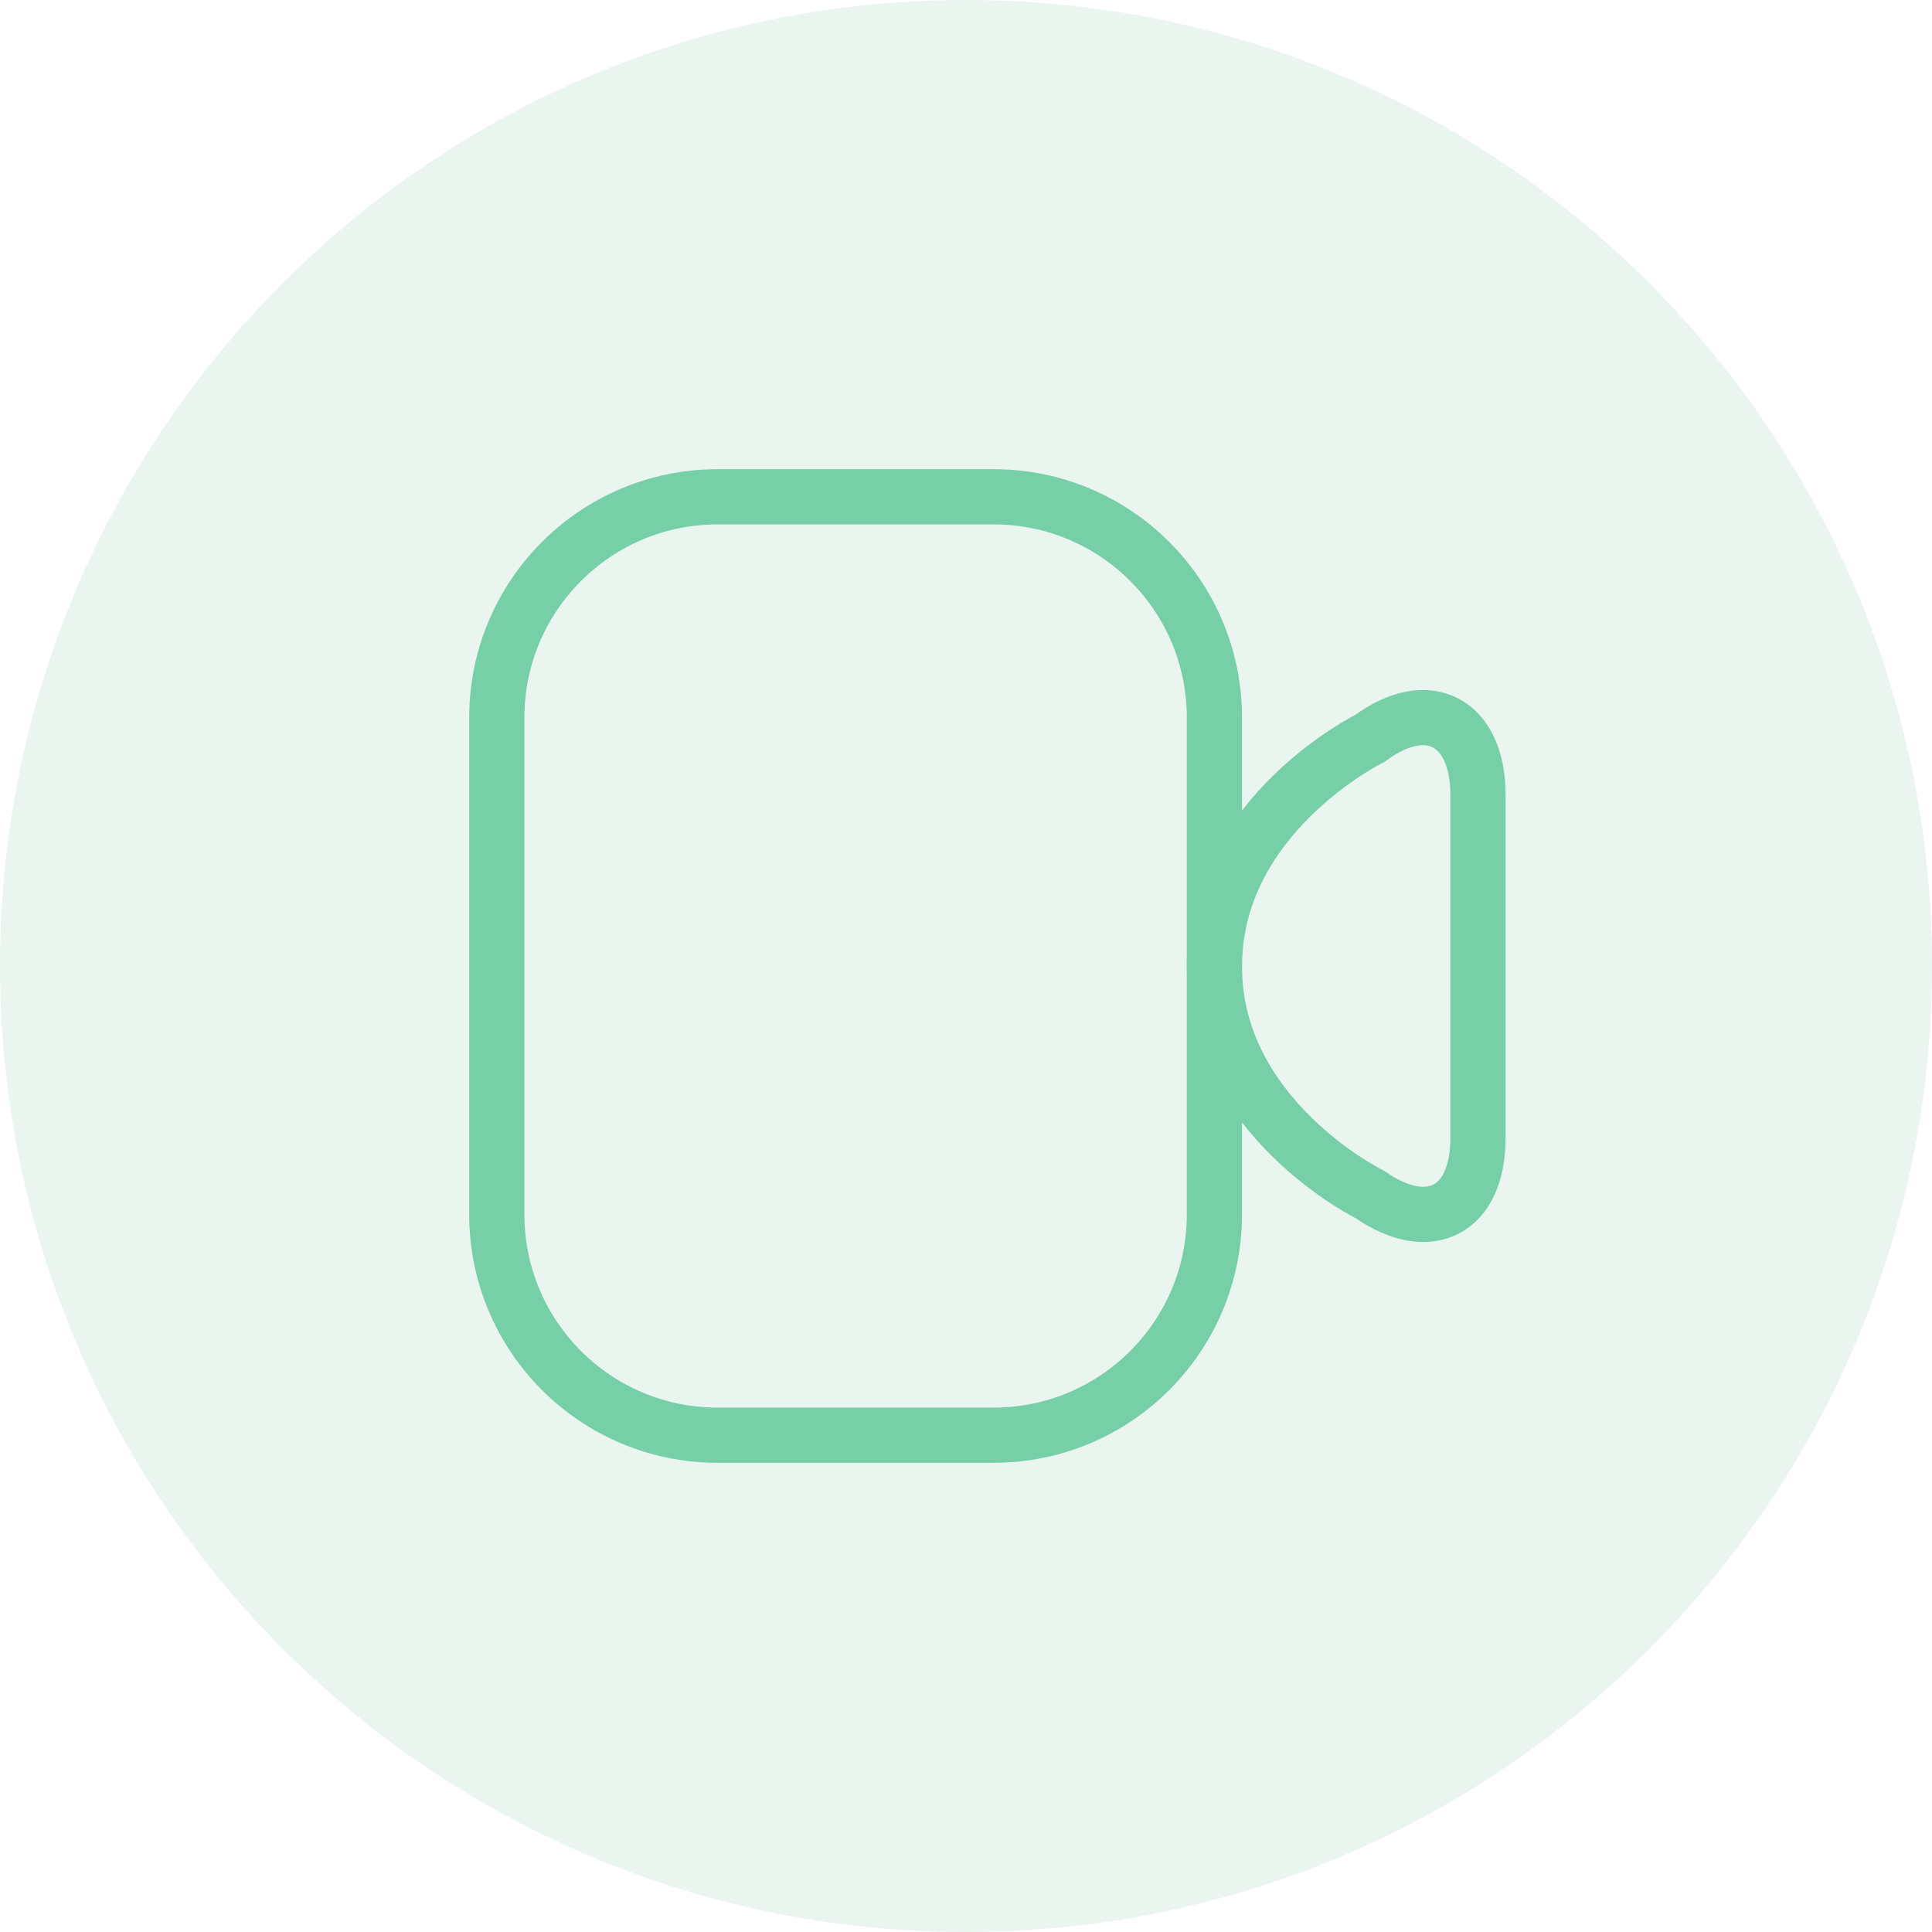
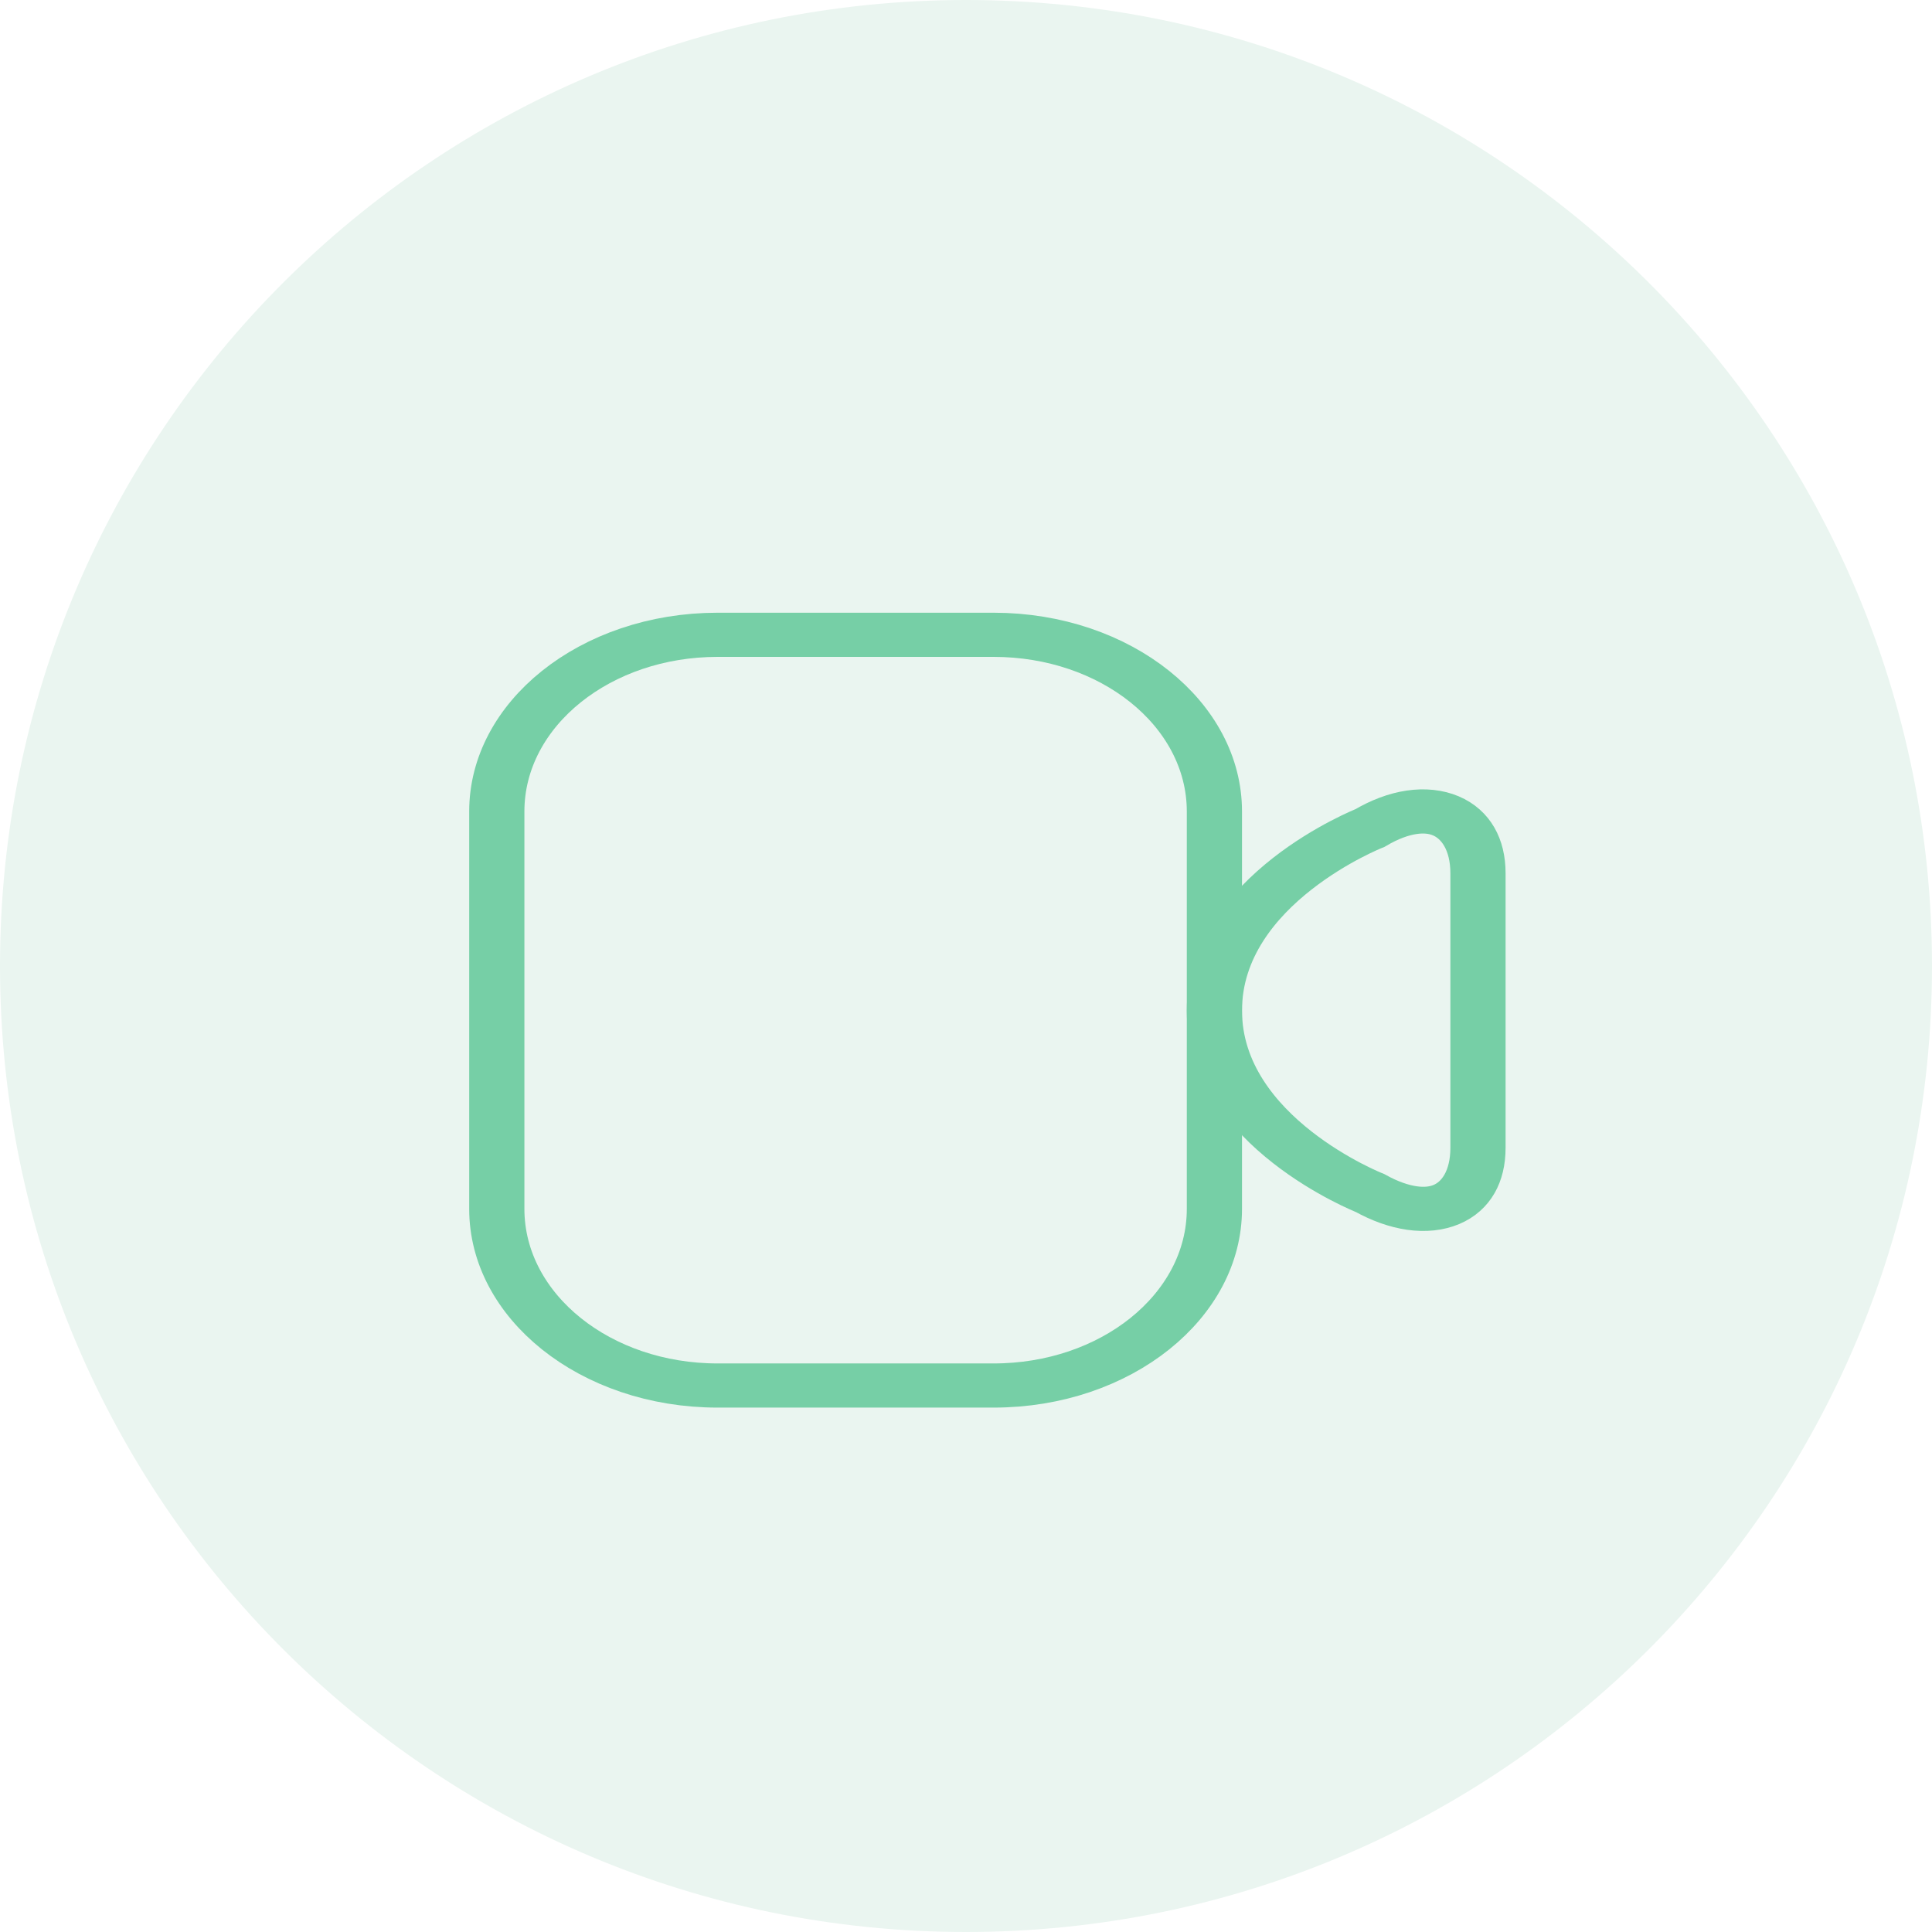
<svg xmlns="http://www.w3.org/2000/svg" width="35px" height="35px" viewBox="0 0 35 35" version="1.1">
  <defs />
  <g id="Extra-icons" stroke="none" stroke-width="1" fill="none" fill-rule="evenodd">
    <g id="Extra-icons-sheet" transform="translate(-542, -366)">
      <g id="icons_video" transform="translate(542, 366)">
        <path d="M17.5,35 C27.165,35 35,27.165 35,17.5 C35,7.835 27.165,0 17.5,0 C7.835,0 0,7.835 0,17.5 C0,27.165 7.835,35 17.5,35 Z" id="Oval-109-Copy-2" fill="#EAF5F0" />
-         <g transform="translate(9, 9)" id="Rectangle-20-+-Path-16" stroke="#76CFA6">
-           <g>
+         <g transform="translate(9, 11.5)" id="Rectangle-20-+-Path-16" stroke="#76CFA6">
+           <g transform="scale(1.0, 0.8)">
            <rect id="Rectangle-20" x="0" y="0" width="13" height="17" rx="4" />
            <path d="M13,8.508 C13,11.253 15.819,12.641 15.819,12.641 C16.9,13.391 17.775,12.926 17.775,11.616 L17.775,5.4 C17.775,4.084 16.877,3.592 15.819,4.375 C15.819,4.375 13,5.763 13,8.508 Z" id="Path-16" />
          </g>
        </g>
      </g>
    </g>
  </g>
</svg>
